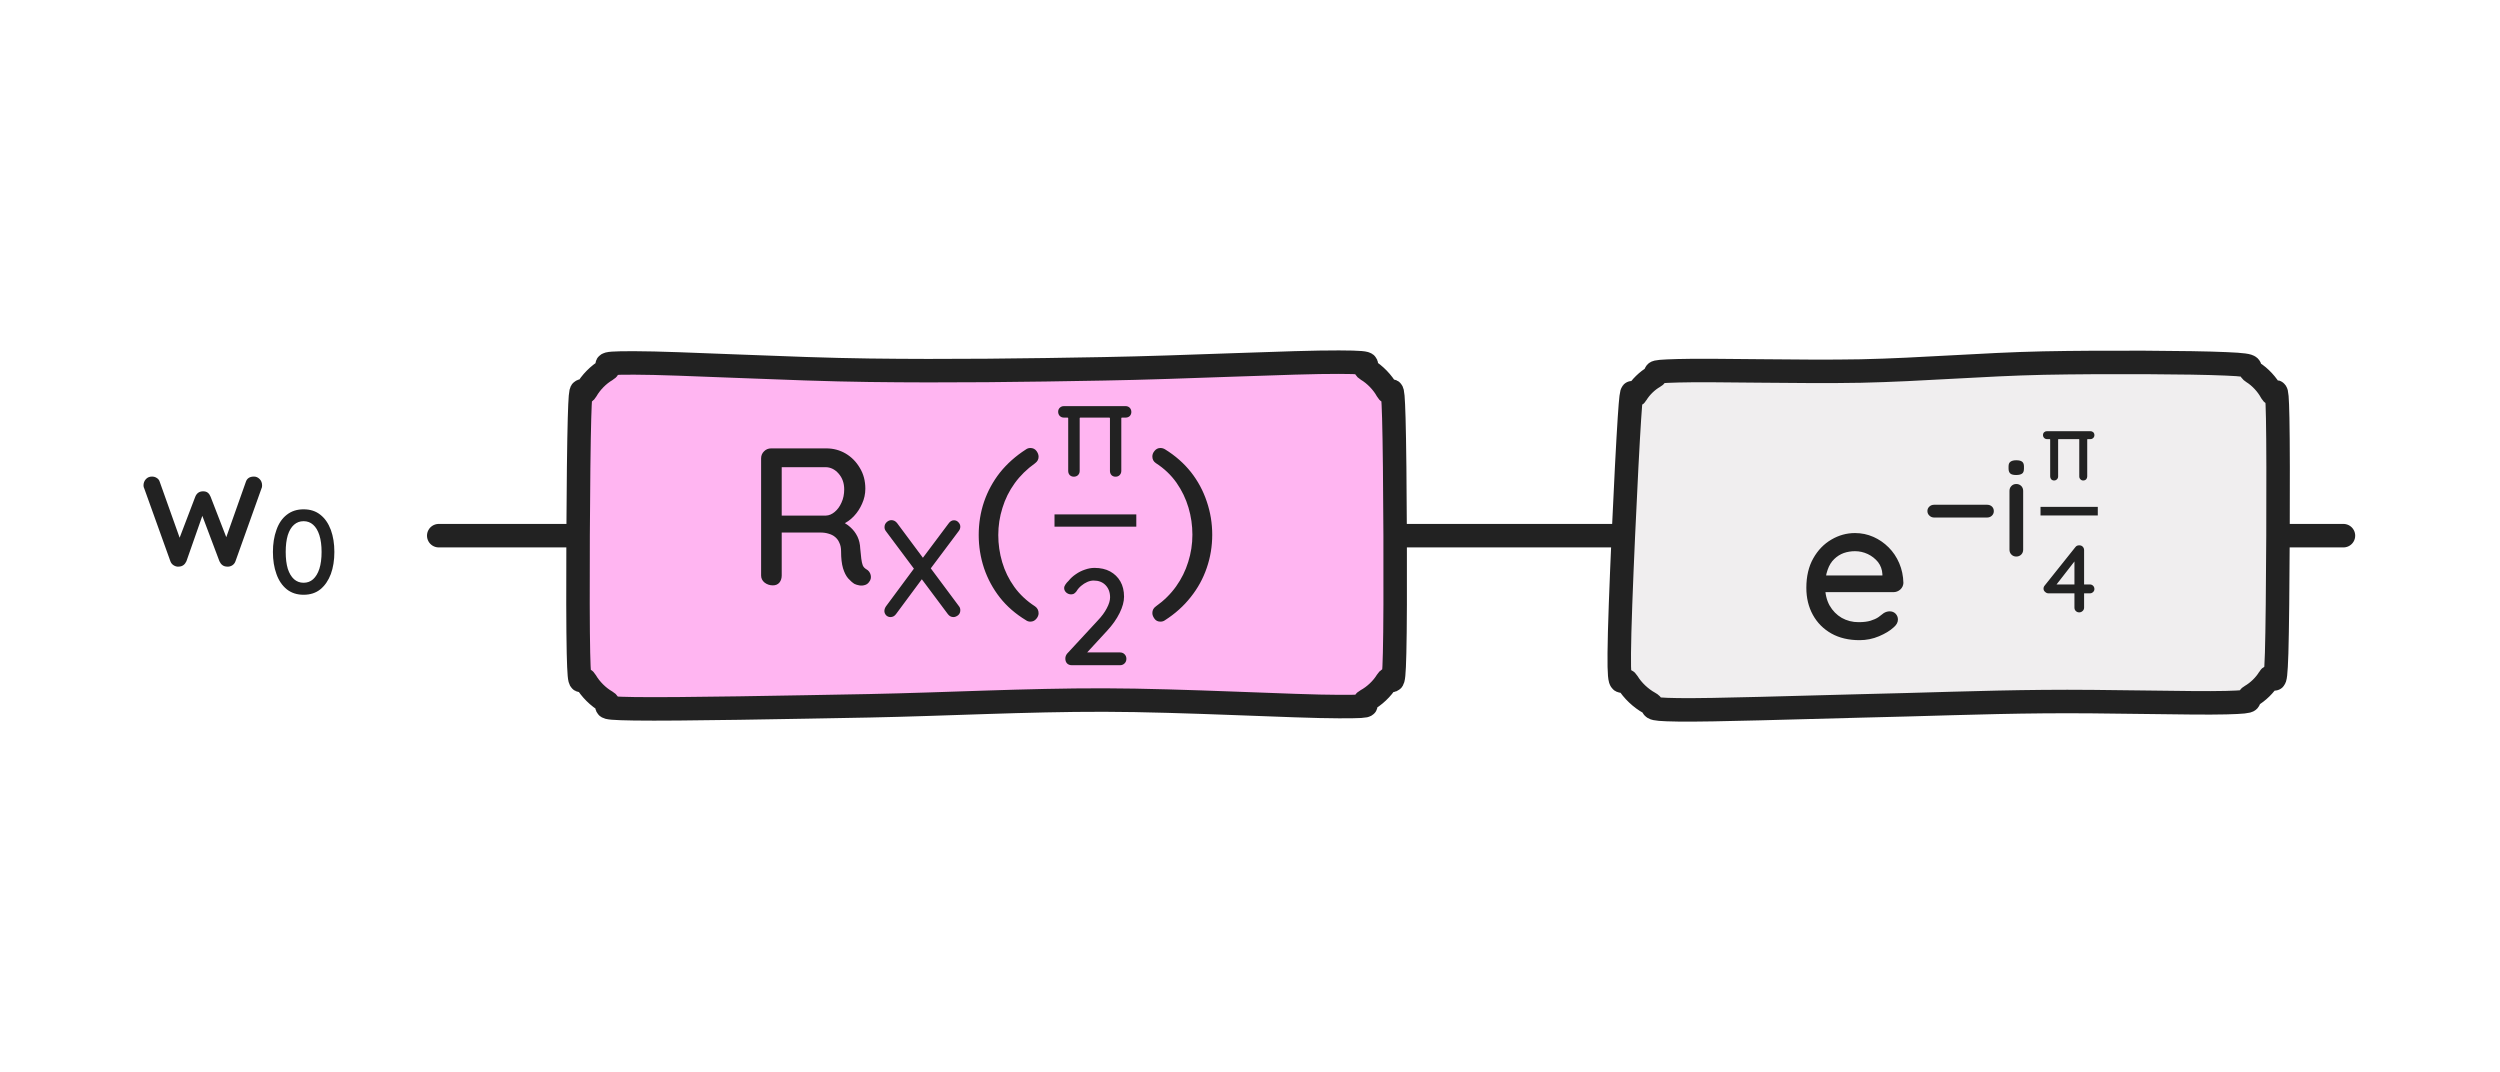
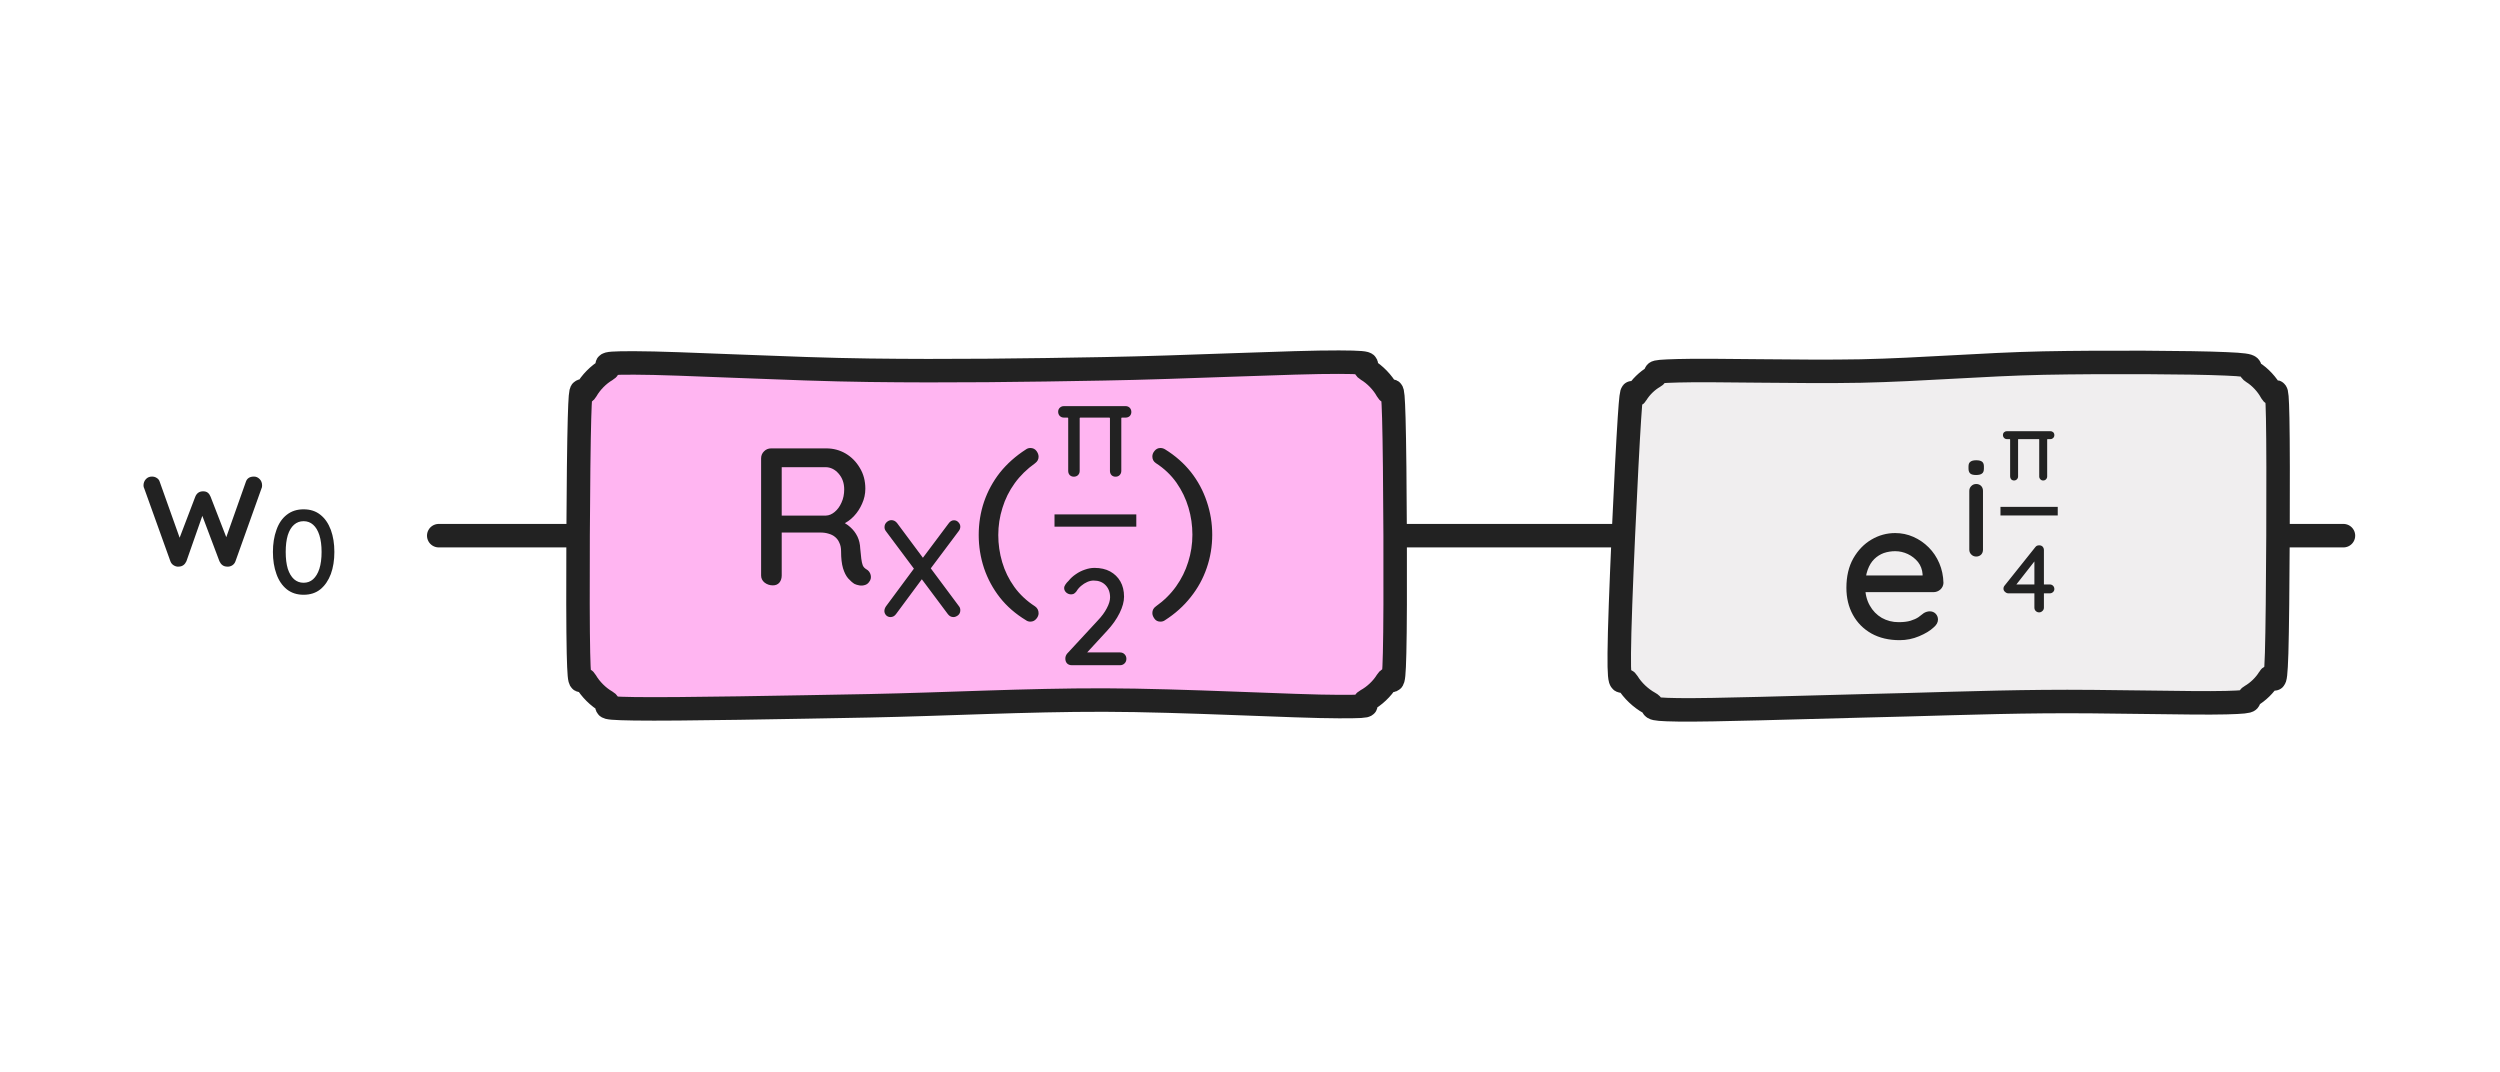
<svg xmlns="http://www.w3.org/2000/svg" viewBox="-33.63 -41.06 191.63 82.13" width="191.63" height="82.13">
  <g stroke-linecap="round" stroke-linejoin="round">
    <path d="M0,0C2.21,0 8.85,0 13.27,0C17.7,0 22.12,0 26.55,0C30.97,0 35.39,0 39.82,0C44.24,0 48.67,0 53.09,0C57.52,0 61.94,0 66.36,0C70.79,0 75.21,0 79.64,0C84.06,0 88.48,0 92.91,0C97.33,0 101.76,0 106.18,0C110.61,0 115.03,0 119.45,0C123.88,0 128.3,0 132.73,0C137.15,0 143.79,0 146,0" fill="none" stroke="#222222" stroke-width="1.8" />
    <path d="M71.15,-12.72C71.76,-12.36 72.35,-11.75 72.69,-11.13C73.04,-10.51 73.11,-12.36 73.21,-9C73.31,-5.64 73.36,5.65 73.27,9C73.19,12.35 73.05,10.52 72.68,11.13C72.32,11.73 71.71,12.3 71.1,12.63C70.48,12.96 72.35,13.11 69,13.1C65.65,13.1 57,12.61 51,12.6C45,12.59 39,12.92 33,13.04C27,13.15 18.36,13.32 15,13.27C11.64,13.22 13.47,13.07 12.85,12.72C12.23,12.37 11.63,11.77 11.27,11.15C10.91,10.53 10.79,12.36 10.71,9C10.63,5.64 10.69,-5.64 10.79,-9C10.89,-12.36 10.96,-10.51 11.31,-11.13C11.66,-11.75 12.25,-12.35 12.86,-12.7C13.48,-13.05 11.64,-13.25 15,-13.24C18.36,-13.24 27,-12.75 33,-12.68C39,-12.6 45,-12.68 51,-12.79C57,-12.89 65.64,-13.32 69,-13.3C72.36,-13.29 70.53,-13.08 71.15,-12.72Z" fill="#FFB5F1" stroke="#222222" stroke-width="1.8" />
    <path d="M139.04,-12.53C139.62,-12.17 140.15,-11.59 140.47,-11C140.79,-10.41 140.89,-12.33 140.96,-9C141.03,-5.67 140.98,5.68 140.88,9C140.77,12.32 140.64,10.36 140.31,10.91C139.98,11.46 139.45,11.97 138.9,12.29C138.35,12.6 139.65,12.73 137,12.8C134.35,12.87 127.67,12.67 123,12.72C118.33,12.76 113.67,12.95 109,13.05C104.33,13.16 97.7,13.39 95,13.35C92.3,13.31 93.44,13.17 92.79,12.82C92.15,12.47 91.51,11.87 91.13,11.24C90.74,10.6 90.46,12.37 90.49,9C90.51,5.63 91.05,-5.69 91.27,-9C91.49,-12.31 91.48,-10.32 91.8,-10.85C92.12,-11.38 92.63,-11.88 93.16,-12.18C93.7,-12.48 92.36,-12.57 95,-12.64C97.64,-12.72 104.33,-12.53 109,-12.62C113.67,-12.72 118.33,-13.13 123,-13.23C127.67,-13.32 134.33,-13.29 137,-13.17C139.67,-13.06 138.46,-12.89 139.04,-12.53Z" fill="#F0EEEF" stroke="#222222" stroke-width="1.8" />
    <path d="M25.61,3.81Q25.26,3.81 24.98,3.6Q24.71,3.38 24.71,3.05L24.71,-5.92Q24.71,-6.25 24.94,-6.47Q25.16,-6.69 25.48,-6.69L29.71,-6.69Q30.52,-6.69 31.2,-6.29Q31.87,-5.89 32.28,-5.19Q32.7,-4.5 32.7,-3.6Q32.7,-3 32.45,-2.45Q32.21,-1.9 31.81,-1.48Q31.41,-1.06 30.9,-0.85L30.73,-1.14Q31.2,-0.97 31.54,-0.66Q31.89,-0.35 32.09,0.06Q32.29,0.47 32.31,1Q32.35,1.46 32.39,1.77Q32.43,2.08 32.5,2.27Q32.58,2.46 32.77,2.57Q33.04,2.72 33.11,3.02Q33.18,3.32 32.98,3.56Q32.85,3.74 32.64,3.79Q32.44,3.85 32.23,3.81Q32.02,3.77 31.87,3.7Q31.63,3.55 31.38,3.27Q31.14,2.99 30.99,2.5Q30.84,2 30.84,1.19Q30.84,0.81 30.71,0.55Q30.6,0.28 30.38,0.1Q30.18,-0.07 29.89,-0.15Q29.61,-0.24 29.26,-0.24L26.08,-0.24L26.29,-0.54L26.29,3.05Q26.29,3.38 26.11,3.6Q25.93,3.81 25.61,3.81ZM26.1,-1.54L29.68,-1.54Q30.03,-1.55 30.35,-1.82Q30.67,-2.08 30.87,-2.53Q31.08,-2.98 31.08,-3.55Q31.08,-4.27 30.65,-4.76Q30.22,-5.25 29.64,-5.25L26.13,-5.25L26.29,-5.64L26.29,-1.22L26.1,-1.54ZM39.49,-1.18Q39.7,-1.18 39.84,-1.02Q39.98,-0.87 39.98,-0.69Q39.98,-0.52 39.87,-0.37L37.66,2.58L37.07,1.75L39.07,-0.92Q39.25,-1.18 39.49,-1.18ZM34.7,-1.19Q34.95,-1.19 35.13,-0.97L39.87,5.4Q39.98,5.53 39.98,5.71Q39.98,5.96 39.81,6.1Q39.63,6.24 39.45,6.24Q39.2,6.24 39.03,6.02L34.28,-0.34Q34.17,-0.48 34.17,-0.65Q34.17,-0.88 34.33,-1.03Q34.5,-1.19 34.7,-1.19ZM34.63,6.24Q34.43,6.24 34.29,6.1Q34.16,5.95 34.16,5.78Q34.16,5.6 34.28,5.42L36.51,2.41L37.09,3.26L35.06,6Q34.89,6.24 34.63,6.24ZM45.35,6.59Q45.16,6.59 45.01,6.48Q43.82,5.76 43.02,4.75Q42.22,3.73 41.8,2.5Q41.39,1.26 41.39,-0.05Q41.39,-1.39 41.8,-2.6Q42.22,-3.82 43.02,-4.84Q43.84,-5.86 45.01,-6.61Q45.16,-6.72 45.35,-6.72Q45.65,-6.72 45.82,-6.49Q45.98,-6.27 45.98,-6.05Q45.98,-5.75 45.71,-5.55Q44.78,-4.89 44.15,-4.02Q43.52,-3.15 43.21,-2.13Q42.89,-1.12 42.89,-0.05Q42.89,1.01 43.19,2.03Q43.49,3.05 44.12,3.93Q44.75,4.8 45.71,5.42Q45.98,5.61 45.98,5.95Q45.98,6.17 45.8,6.38Q45.62,6.59 45.35,6.59ZM48.68,-4.52Q48.5,-4.52 48.37,-4.64Q48.25,-4.77 48.25,-4.96L48.25,-9Q48.25,-9.05 48.2,-9.05L47.92,-9.05Q47.73,-9.05 47.6,-9.18Q47.48,-9.31 47.48,-9.5Q47.48,-9.68 47.6,-9.8Q47.73,-9.93 47.92,-9.93L52.65,-9.93Q52.84,-9.93 52.97,-9.8Q53.09,-9.67 53.09,-9.48Q53.09,-9.3 52.97,-9.17Q52.84,-9.05 52.65,-9.05L52.37,-9.05Q52.32,-9.05 52.32,-9L52.32,-4.96Q52.32,-4.77 52.19,-4.64Q52.07,-4.52 51.88,-4.52Q51.69,-4.52 51.57,-4.64Q51.45,-4.77 51.45,-4.96L51.45,-9Q51.45,-9.05 51.39,-9.05L49.18,-9.05Q49.13,-9.05 49.13,-9L49.13,-4.96Q49.13,-4.77 49,-4.64Q48.87,-4.52 48.68,-4.52ZM52.22,8.95Q52.43,8.95 52.57,9.09Q52.71,9.23 52.71,9.44Q52.71,9.65 52.57,9.79Q52.43,9.93 52.22,9.93L48.53,9.93Q48.3,9.93 48.16,9.79Q48.03,9.65 48.03,9.42Q48.03,9.21 48.17,9.04L50.51,6.51Q50.97,6.03 51.21,5.56Q51.46,5.09 51.46,4.73Q51.46,4.15 51.11,3.79Q50.77,3.44 50.2,3.44Q49.96,3.44 49.71,3.55Q49.46,3.66 49.25,3.84Q49.03,4.02 48.88,4.27Q48.77,4.41 48.67,4.46Q48.56,4.5 48.47,4.5Q48.27,4.5 48.1,4.36Q47.94,4.21 47.94,4.02Q47.94,3.88 48.04,3.74Q48.13,3.6 48.28,3.46Q48.51,3.17 48.84,2.95Q49.17,2.72 49.54,2.6Q49.91,2.47 50.26,2.47Q50.96,2.47 51.46,2.74Q51.97,3.02 52.25,3.51Q52.53,4 52.53,4.68Q52.53,5.24 52.19,5.93Q51.85,6.62 51.24,7.28L49.61,9.05L49.5,8.95L52.22,8.95ZM55.32,6.59Q55.02,6.59 54.86,6.36Q54.7,6.14 54.7,5.93Q54.7,5.61 54.97,5.42Q55.9,4.76 56.52,3.89Q57.14,3.02 57.45,2.01Q57.77,1 57.77,-0.07Q57.77,-1.14 57.47,-2.15Q57.17,-3.17 56.55,-4.06Q55.92,-4.95 54.97,-5.56Q54.7,-5.74 54.7,-6.07Q54.7,-6.3 54.87,-6.5Q55.05,-6.72 55.32,-6.72Q55.5,-6.72 55.67,-6.62Q56.85,-5.89 57.66,-4.87Q58.46,-3.85 58.87,-2.62Q59.29,-1.39 59.29,-0.07Q59.29,1.25 58.87,2.47Q58.45,3.7 57.64,4.71Q56.84,5.73 55.67,6.48Q55.52,6.59 55.32,6.59ZM47.2,-0.69L47.2,-1.63L53.47,-1.63L53.47,-0.69L47.2,-0.69Z" fill="#222222" stroke="none" />
-     <path d="M108.91,8.01Q107.66,8.01 106.75,7.5Q105.83,6.98 105.33,6.07Q104.83,5.16 104.83,4Q104.83,2.68 105.36,1.74Q105.89,0.8 106.75,0.3Q107.6,-0.2 108.56,-0.2Q109.3,-0.2 109.96,0.09Q110.62,0.38 111.14,0.9Q111.65,1.41 111.95,2.11Q112.25,2.81 112.27,3.63Q112.25,3.93 112.03,4.13Q111.8,4.33 111.5,4.33L105.67,4.33L105.31,3.05L110.95,3.05L110.66,3.32L110.66,2.95Q110.63,2.42 110.32,2.02Q110,1.63 109.54,1.41Q109.07,1.19 108.56,1.19Q108.11,1.19 107.7,1.33Q107.29,1.48 106.97,1.79Q106.64,2.1 106.46,2.62Q106.27,3.14 106.27,3.9Q106.27,4.73 106.61,5.35Q106.96,5.96 107.54,6.3Q108.13,6.63 108.83,6.63Q109.39,6.63 109.75,6.52Q110.11,6.41 110.35,6.25Q110.59,6.08 110.77,5.93Q110.99,5.8 111.22,5.8Q111.49,5.8 111.67,5.98Q111.85,6.17 111.85,6.43Q111.85,6.75 111.52,7.03Q111.11,7.41 110.4,7.71Q109.69,8.01 108.91,8.01ZM114.63,-1.39Q114.41,-1.39 114.26,-1.54Q114.11,-1.68 114.11,-1.89Q114.11,-2.09 114.26,-2.23Q114.41,-2.37 114.63,-2.37L118.68,-2.37Q118.91,-2.37 119.06,-2.23Q119.2,-2.09 119.2,-1.88Q119.2,-1.68 119.06,-1.54Q118.91,-1.39 118.68,-1.39L114.63,-1.39ZM121.45,1.07Q121.45,1.3 121.3,1.45Q121.15,1.6 120.92,1.6Q120.7,1.6 120.55,1.45Q120.4,1.3 120.4,1.07L120.4,-3.43Q120.4,-3.66 120.55,-3.81Q120.7,-3.96 120.92,-3.96Q121.15,-3.96 121.3,-3.81Q121.45,-3.66 121.45,-3.43L121.45,1.07ZM120.91,-4.65Q120.6,-4.65 120.47,-4.76Q120.33,-4.88 120.33,-5.14L120.33,-5.31Q120.33,-5.57 120.48,-5.67Q120.63,-5.78 120.92,-5.78Q121.23,-5.78 121.37,-5.67Q121.51,-5.56 121.51,-5.31L121.51,-5.14Q121.51,-4.86 121.37,-4.76Q121.22,-4.65 120.91,-4.65ZM123.82,-4.23Q123.69,-4.23 123.6,-4.32Q123.52,-4.41 123.52,-4.54L123.52,-7.37Q123.52,-7.4 123.48,-7.4L123.28,-7.4Q123.15,-7.4 123.06,-7.49Q122.97,-7.58 122.97,-7.71Q122.97,-7.85 123.06,-7.93Q123.15,-8.01 123.28,-8.01L126.6,-8.01Q126.73,-8.01 126.82,-7.93Q126.91,-7.84 126.91,-7.71Q126.91,-7.57 126.82,-7.49Q126.73,-7.4 126.6,-7.4L126.4,-7.4Q126.36,-7.4 126.36,-7.37L126.36,-4.54Q126.36,-4.41 126.28,-4.32Q126.19,-4.23 126.05,-4.23Q125.92,-4.23 125.84,-4.32Q125.75,-4.41 125.75,-4.54L125.75,-7.37Q125.75,-7.4 125.72,-7.4L124.17,-7.4Q124.13,-7.4 124.13,-7.37L124.13,-4.54Q124.13,-4.41 124.04,-4.32Q123.95,-4.23 123.82,-4.23ZM125.74,5.88Q125.59,5.88 125.48,5.77Q125.38,5.67 125.38,5.51L125.38,1.76L125.51,1.81L123.93,3.84L123.89,3.74L126.57,3.74Q126.71,3.74 126.81,3.84Q126.91,3.94 126.91,4.09Q126.91,4.23 126.81,4.32Q126.71,4.42 126.57,4.42L123.38,4.42Q123.25,4.42 123.13,4.31Q123.01,4.21 123.01,4.06Q123.01,3.92 123.11,3.81L125.45,0.88Q125.5,0.81 125.58,0.77Q125.66,0.74 125.75,0.74Q125.91,0.74 126.01,0.84Q126.12,0.95 126.12,1.11L126.12,5.51Q126.12,5.67 126.01,5.77Q125.9,5.88 125.74,5.88ZM122.78,-1.55L122.78,-2.21L127.17,-2.21L127.17,-1.55L122.78,-1.55Z" fill="#222222" stroke="none" />
+     <path d="M111.98,8.01Q110.74,8.01 109.82,7.5Q108.9,6.98 108.4,6.07Q107.9,5.16 107.9,4Q107.9,2.68 108.43,1.74Q108.97,0.8 109.82,0.3Q110.67,-0.2 111.64,-0.2Q112.37,-0.2 113.03,0.09Q113.69,0.38 114.21,0.9Q114.72,1.41 115.02,2.11Q115.32,2.81 115.34,3.63Q115.32,3.93 115.1,4.13Q114.87,4.33 114.57,4.33L108.74,4.33L108.38,3.05L114.02,3.05L113.74,3.32L113.74,2.95Q113.7,2.42 113.39,2.02Q113.07,1.63 112.61,1.41Q112.14,1.19 111.64,1.19Q111.19,1.19 110.77,1.33Q110.36,1.48 110.04,1.79Q109.72,2.1 109.53,2.62Q109.34,3.14 109.34,3.9Q109.34,4.73 109.69,5.35Q110.03,5.96 110.61,6.3Q111.2,6.63 111.9,6.63Q112.46,6.63 112.82,6.52Q113.18,6.41 113.42,6.25Q113.66,6.08 113.84,5.93Q114.07,5.8 114.29,5.8Q114.56,5.8 114.74,5.98Q114.92,6.17 114.92,6.43Q114.92,6.75 114.59,7.03Q114.19,7.41 113.47,7.71Q112.76,8.01 111.98,8.01ZM118.37,1.07Q118.37,1.3 118.23,1.45Q118.08,1.6 117.85,1.6Q117.63,1.6 117.48,1.45Q117.32,1.3 117.32,1.07L117.32,-3.43Q117.32,-3.66 117.48,-3.81Q117.63,-3.96 117.85,-3.96Q118.08,-3.96 118.23,-3.81Q118.37,-3.66 118.37,-3.43L118.37,1.07ZM117.84,-4.65Q117.53,-4.65 117.4,-4.76Q117.26,-4.88 117.26,-5.14L117.26,-5.31Q117.26,-5.57 117.41,-5.67Q117.55,-5.78 117.85,-5.78Q118.16,-5.78 118.3,-5.67Q118.44,-5.56 118.44,-5.31L118.44,-5.14Q118.44,-4.86 118.29,-4.76Q118.15,-4.65 117.84,-4.65ZM120.75,-4.23Q120.62,-4.23 120.53,-4.32Q120.45,-4.41 120.45,-4.54L120.45,-7.37Q120.45,-7.4 120.41,-7.4L120.21,-7.4Q120.08,-7.4 119.99,-7.49Q119.9,-7.58 119.9,-7.71Q119.9,-7.85 119.99,-7.93Q120.08,-8.01 120.21,-8.01L123.53,-8.01Q123.66,-8.01 123.75,-7.93Q123.84,-7.84 123.84,-7.71Q123.84,-7.57 123.75,-7.49Q123.66,-7.4 123.53,-7.4L123.33,-7.4Q123.29,-7.4 123.29,-7.37L123.29,-4.54Q123.29,-4.41 123.2,-4.32Q123.12,-4.23 122.98,-4.23Q122.85,-4.23 122.77,-4.32Q122.68,-4.41 122.68,-4.54L122.68,-7.37Q122.68,-7.4 122.65,-7.4L121.09,-7.4Q121.06,-7.4 121.06,-7.37L121.06,-4.54Q121.06,-4.41 120.97,-4.32Q120.88,-4.23 120.75,-4.23ZM122.67,5.88Q122.52,5.88 122.41,5.77Q122.31,5.67 122.31,5.51L122.31,1.76L122.44,1.81L120.85,3.84L120.82,3.74L123.49,3.74Q123.64,3.74 123.74,3.84Q123.84,3.94 123.84,4.09Q123.84,4.23 123.74,4.32Q123.64,4.42 123.49,4.42L120.31,4.42Q120.18,4.42 120.06,4.31Q119.94,4.21 119.94,4.06Q119.94,3.92 120.04,3.81L122.38,0.88Q122.43,0.81 122.51,0.77Q122.59,0.74 122.68,0.74Q122.84,0.74 122.94,0.84Q123.04,0.95 123.04,1.11L123.04,5.51Q123.04,5.67 122.93,5.77Q122.82,5.88 122.67,5.88ZM119.71,-1.55L119.71,-2.21L124.1,-2.21L124.1,-1.55L119.71,-1.55Z" fill="#222222" stroke="none" />
    <path d="M-14.16,-4.53Q-13.92,-4.53 -13.73,-4.34Q-13.54,-4.15 -13.54,-3.85Q-13.54,-3.79 -13.55,-3.72Q-13.56,-3.66 -13.59,-3.61L-15.58,1.96Q-15.66,2.18 -15.85,2.29Q-16.05,2.4 -16.26,2.37Q-16.63,2.35 -16.81,1.96L-18.28,-1.94L-17.98,-1.92L-19.34,1.96Q-19.52,2.35 -19.9,2.37Q-20.09,2.4 -20.29,2.29Q-20.49,2.18 -20.57,1.96L-22.57,-3.61Q-22.63,-3.72 -22.63,-3.85Q-22.63,-4.13 -22.45,-4.33Q-22.27,-4.53 -21.98,-4.53Q-21.77,-4.53 -21.61,-4.42Q-21.44,-4.32 -21.38,-4.11L-19.71,0.58L-20.01,0.55L-18.66,-2.99Q-18.49,-3.4 -18.06,-3.4Q-17.83,-3.4 -17.7,-3.29Q-17.57,-3.19 -17.49,-2.99L-16.11,0.57L-16.46,0.61L-14.79,-4.11Q-14.66,-4.53 -14.16,-4.53ZM-10.36,4.53Q-11.12,4.53 -11.65,4.11Q-12.18,3.68 -12.44,2.94Q-12.71,2.2 -12.71,1.25Q-12.71,0.3 -12.44,-0.44Q-12.18,-1.19 -11.65,-1.6Q-11.12,-2.02 -10.36,-2.02Q-9.59,-2.02 -9.07,-1.6Q-8.55,-1.19 -8.27,-0.44Q-8,0.3 -8,1.25Q-8,2.2 -8.27,2.94Q-8.55,3.68 -9.07,4.11Q-9.59,4.53 -10.36,4.53ZM-10.36,3.61Q-9.93,3.61 -9.63,3.34Q-9.32,3.06 -9.15,2.54Q-8.98,2.01 -8.98,1.25Q-8.98,0.49 -9.15,-0.04Q-9.32,-0.57 -9.63,-0.84Q-9.93,-1.11 -10.36,-1.11Q-10.78,-1.11 -11.09,-0.84Q-11.4,-0.57 -11.57,-0.04Q-11.73,0.49 -11.73,1.25Q-11.73,2.01 -11.57,2.54Q-11.4,3.06 -11.09,3.34Q-10.78,3.61 -10.36,3.61Z" fill="#222222" stroke="none" />
  </g>
</svg>
